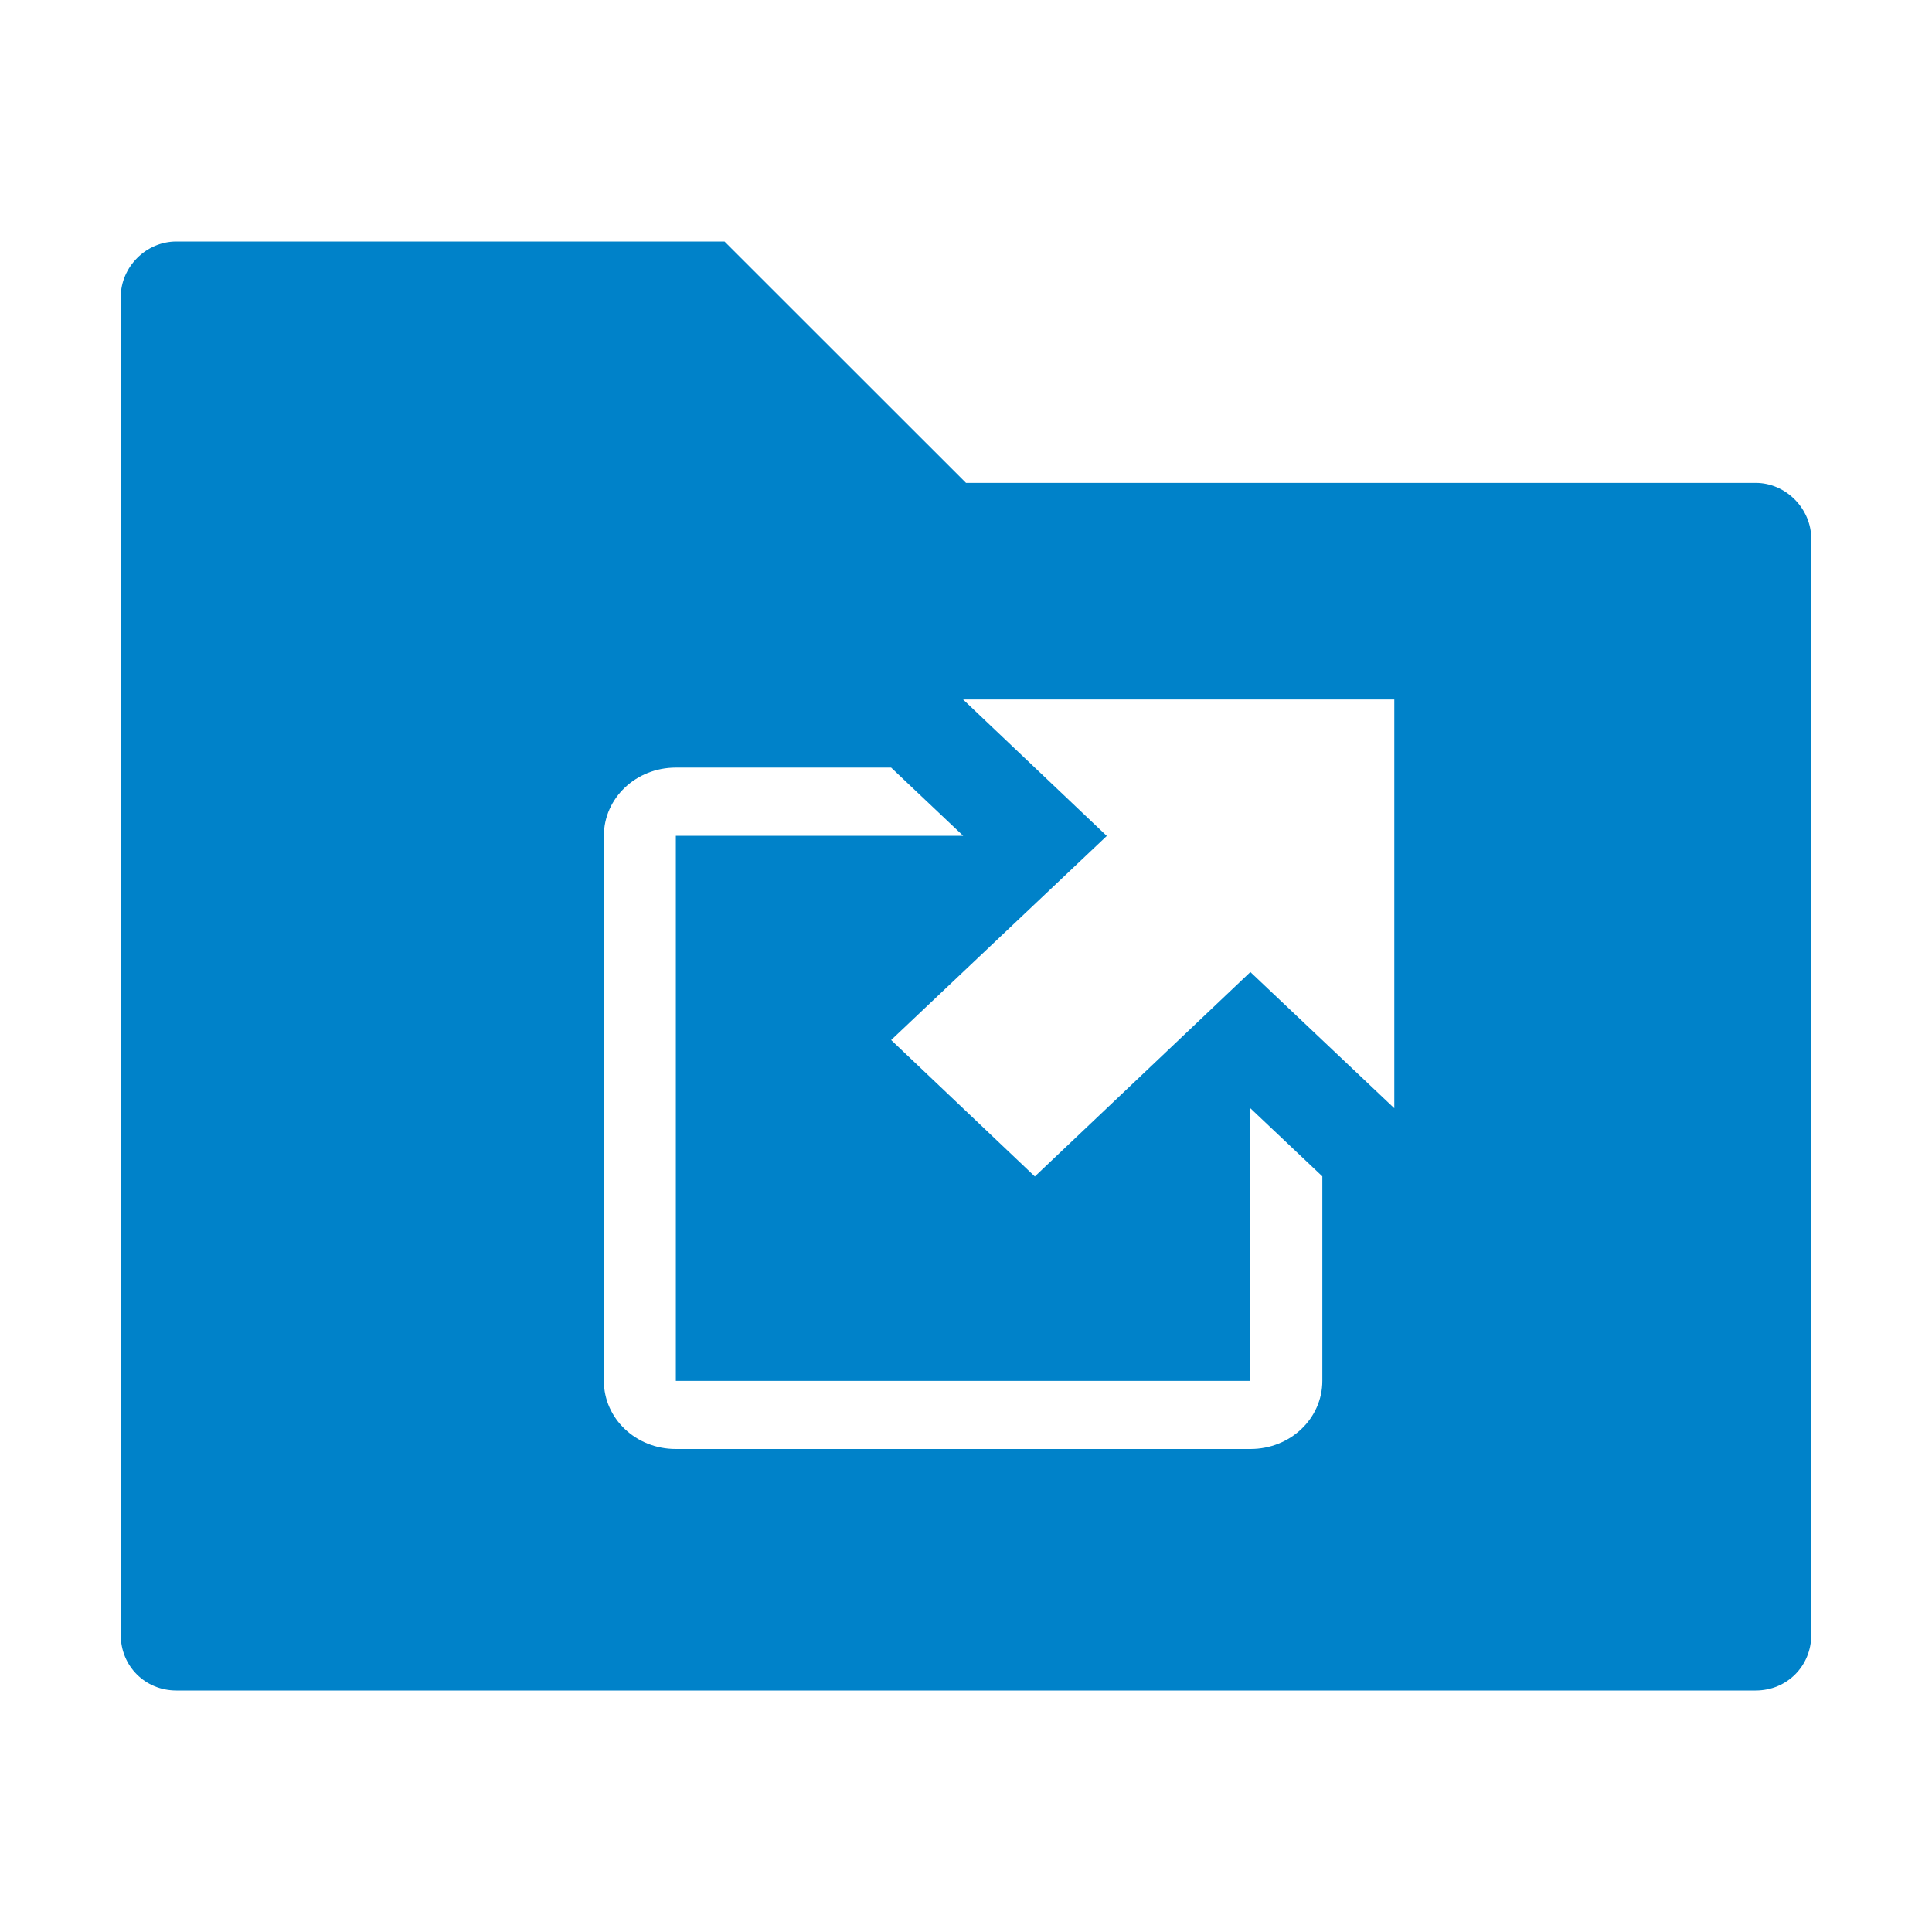
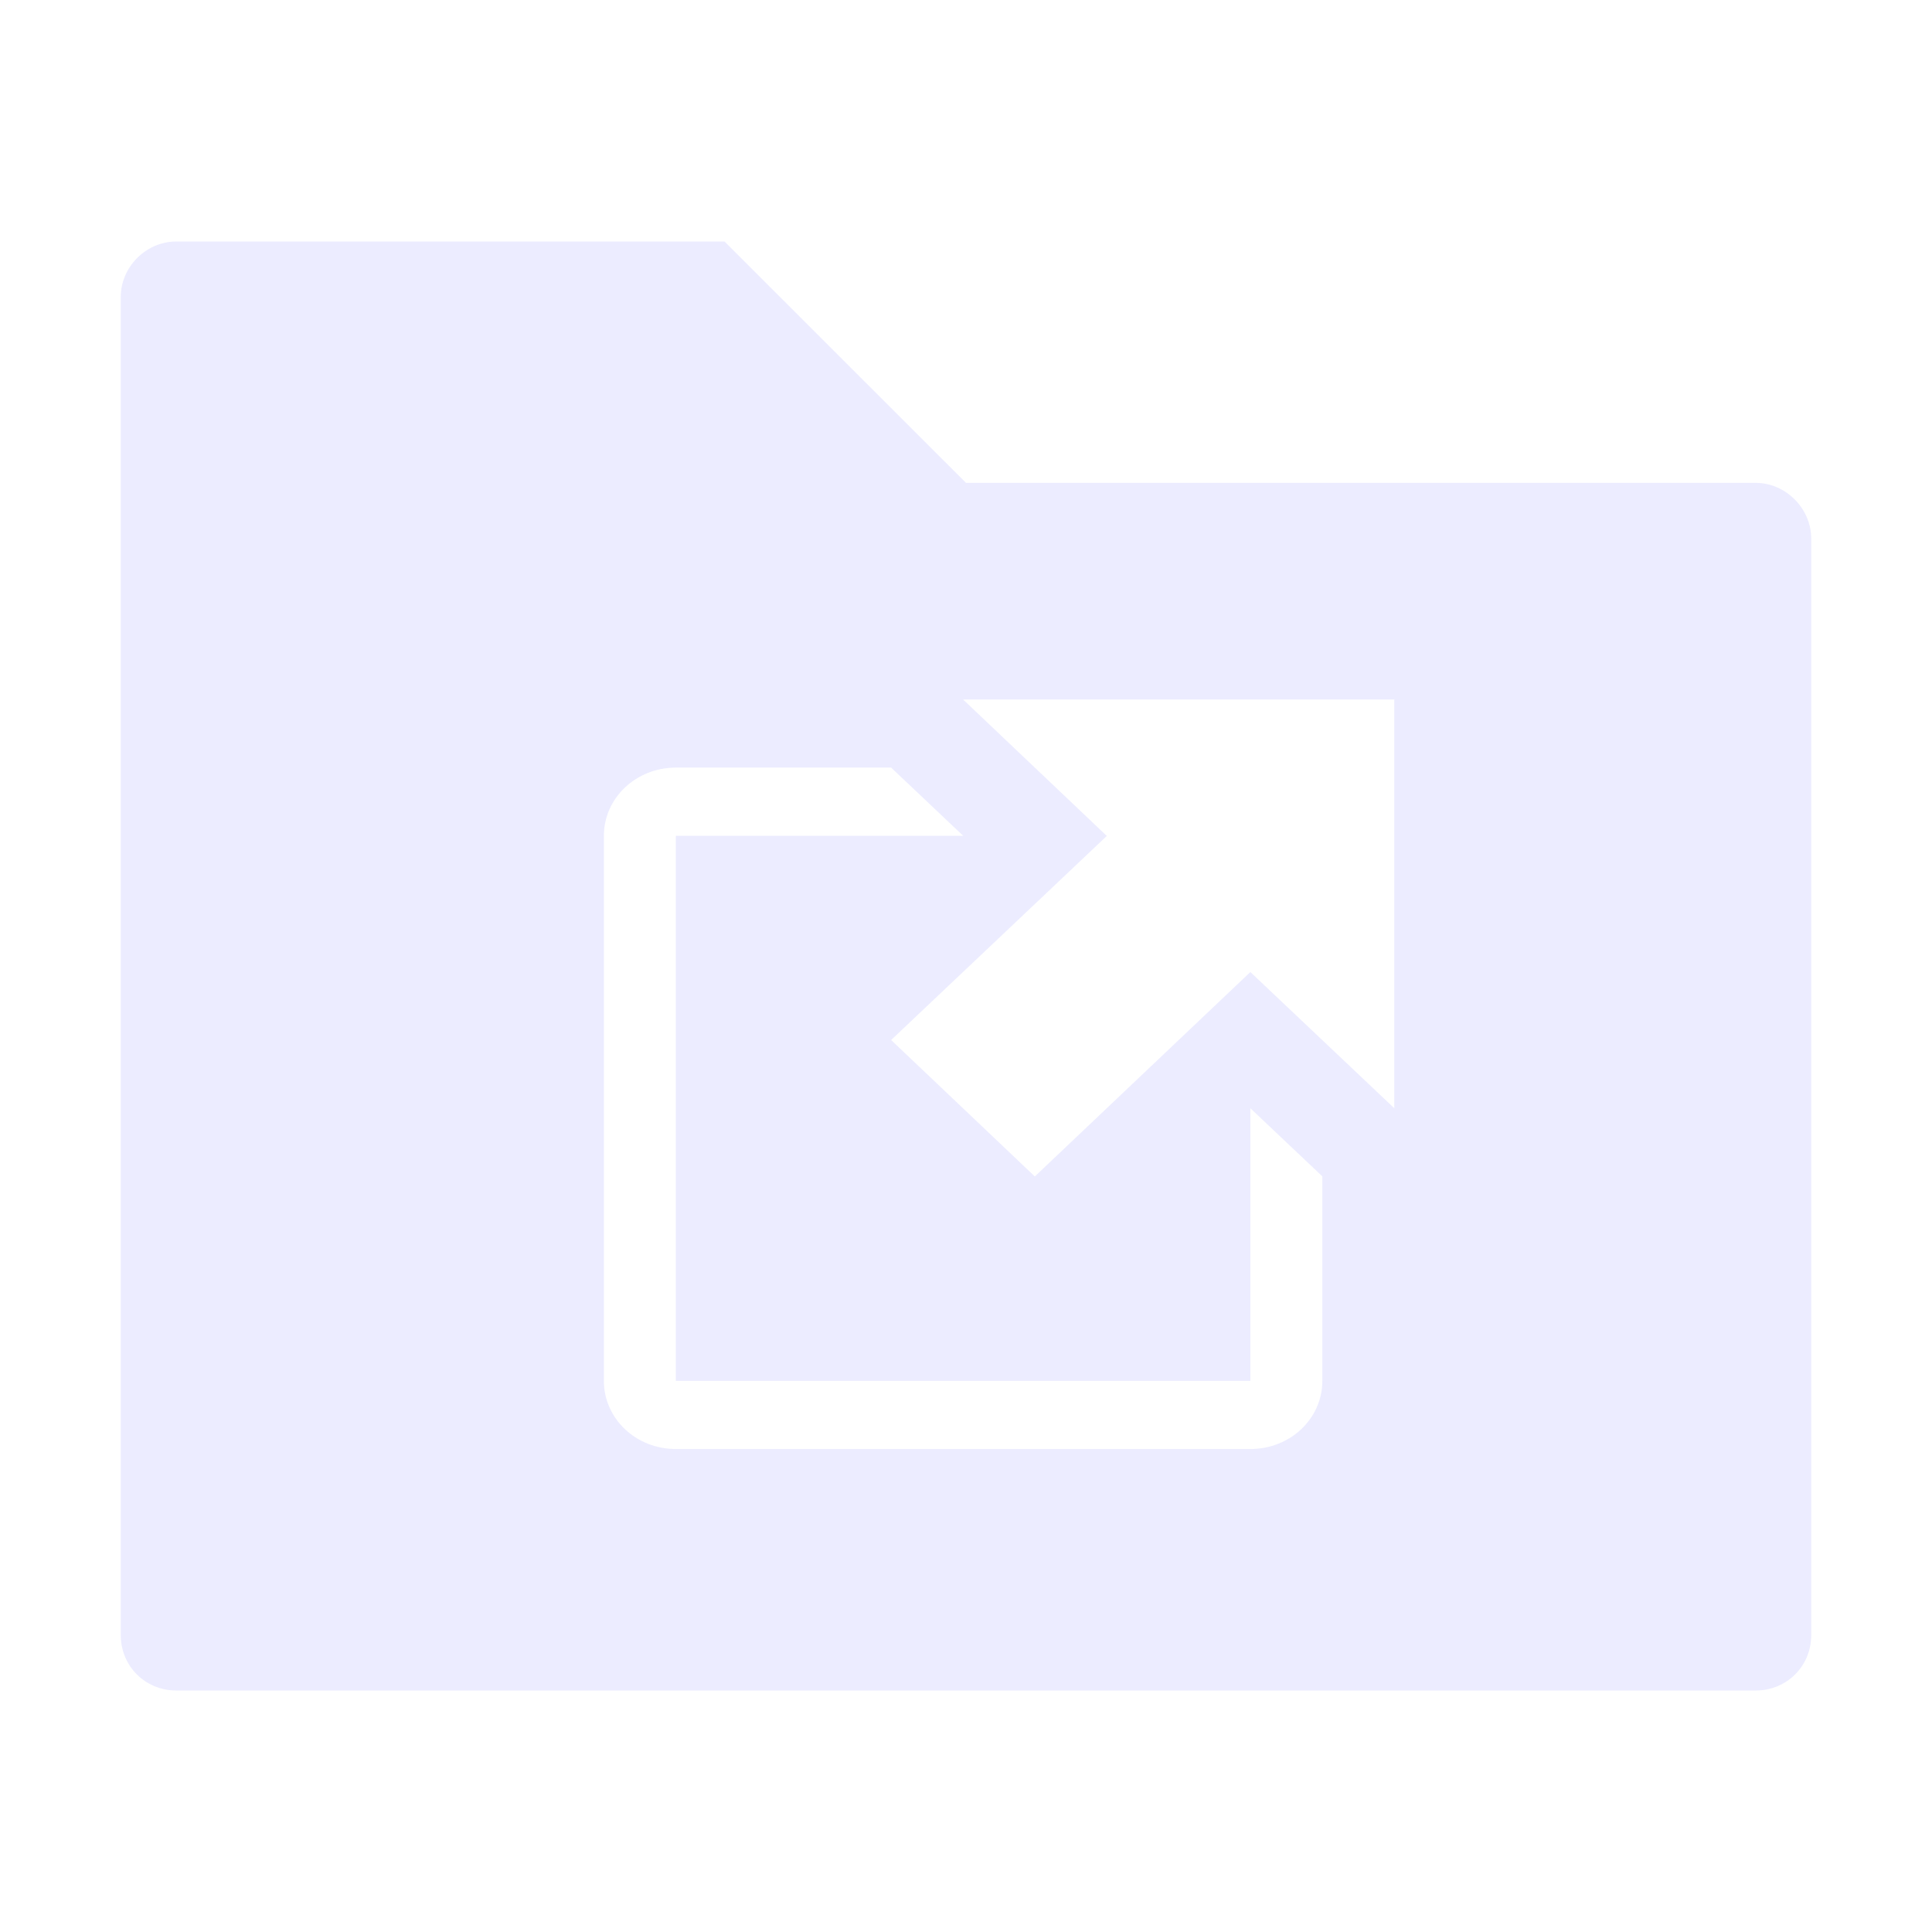
<svg xmlns="http://www.w3.org/2000/svg" viewBox="0 0 16 16" width="16" version="1.1" height="16">
-   <path d="M1.46 2c-.25 0-.46.21-.46.46v11.08c0 .258.202.46.46.46h13.08c.258 0 .46-.202.46-.46V4.462c0-.25-.21-.463-.46-.463H8L6 2H1.46zm6.517 3.793h3.57v3.385L10.355 8.05 8.57 9.743l-1.19-1.13 1.786-1.69-1.19-1.13zm-2.38.564H7.38l.597.565h-2.38v4.514h4.758V9.178l.596.564v1.694c0 .312-.265.564-.595.564h-4.76c-.33 0-.595-.252-.595-.564V6.922c0-.313.266-.565.596-.565z" fill-rule="evenodd" fill="#0082c9" />
+   <path d="M1.46 2c-.25 0-.46.21-.46.46v11.08c0 .258.202.46.46.46h13.08c.258 0 .46-.202.46-.46V4.462c0-.25-.21-.463-.46-.463H8L6 2H1.46zm6.517 3.793h3.57v3.385L10.355 8.05 8.57 9.743l-1.19-1.13 1.786-1.69-1.19-1.13zm-2.38.564H7.38l.597.565h-2.38v4.514h4.758V9.178l.596.564v1.694c0 .312-.265.564-.595.564h-4.76c-.33 0-.595-.252-.595-.564V6.922c0-.313.266-.565.596-.565z" fill-rule="evenodd" fill="#ECECFF" />
</svg>
